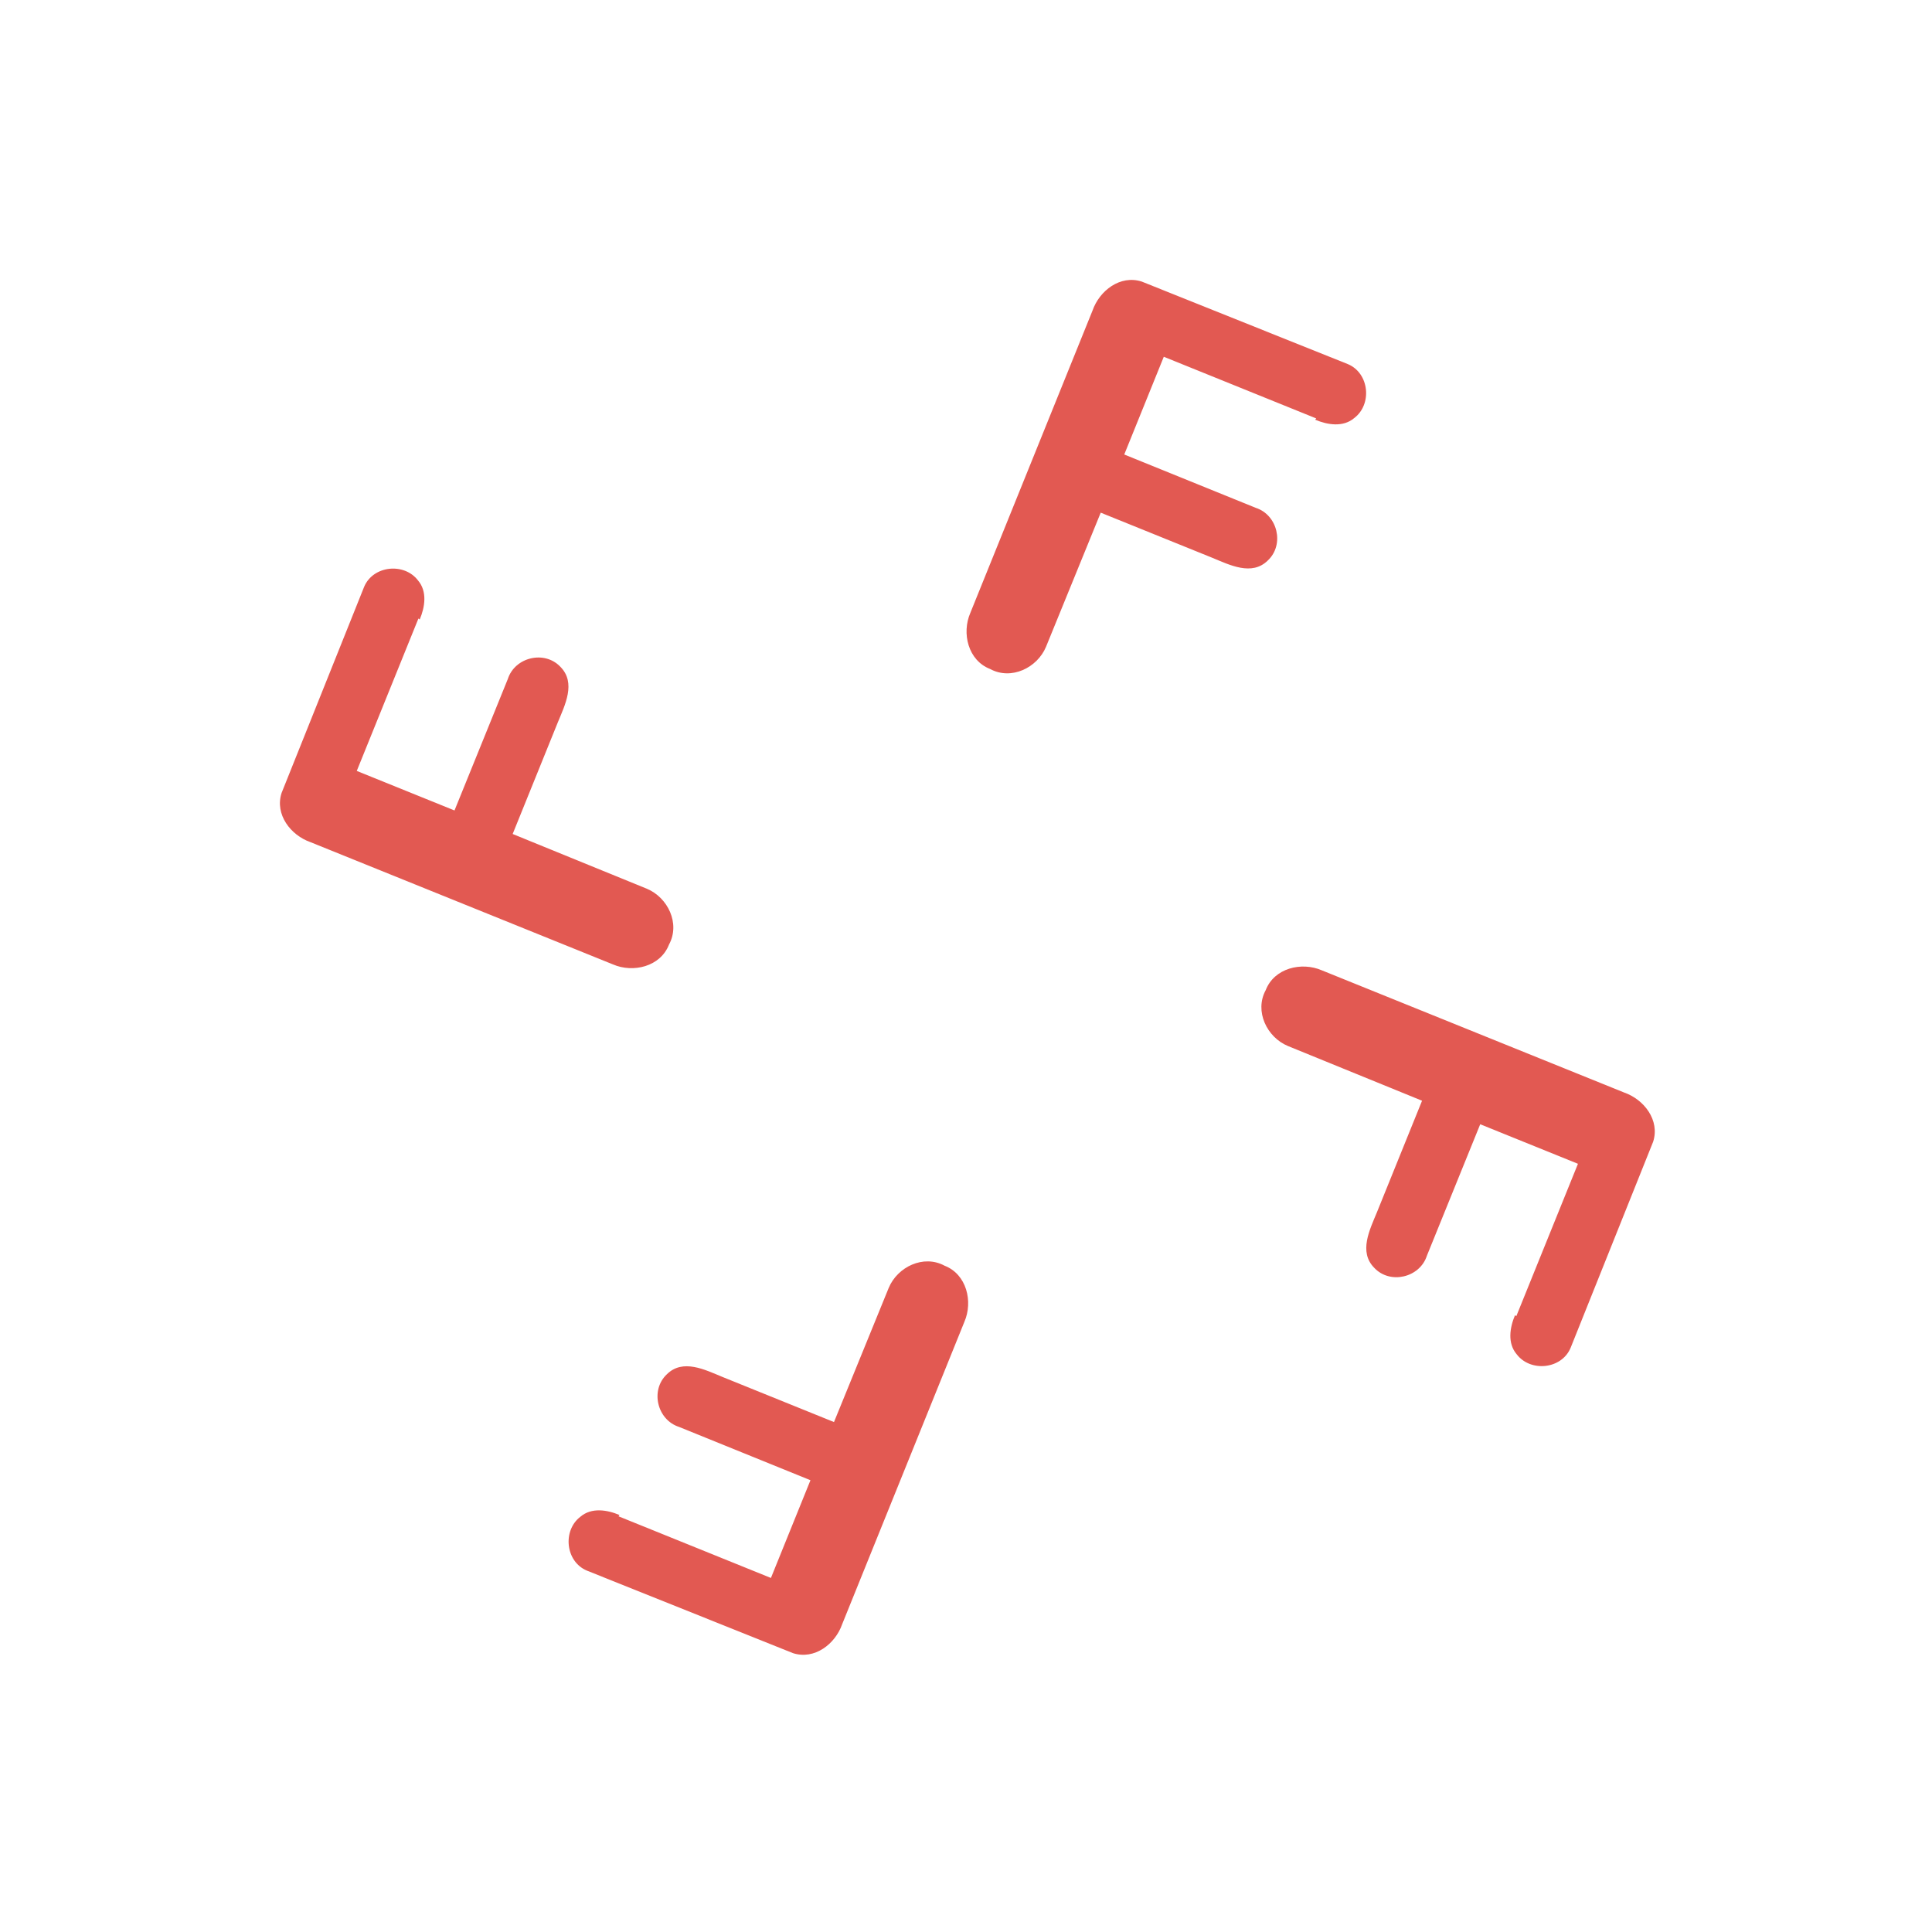
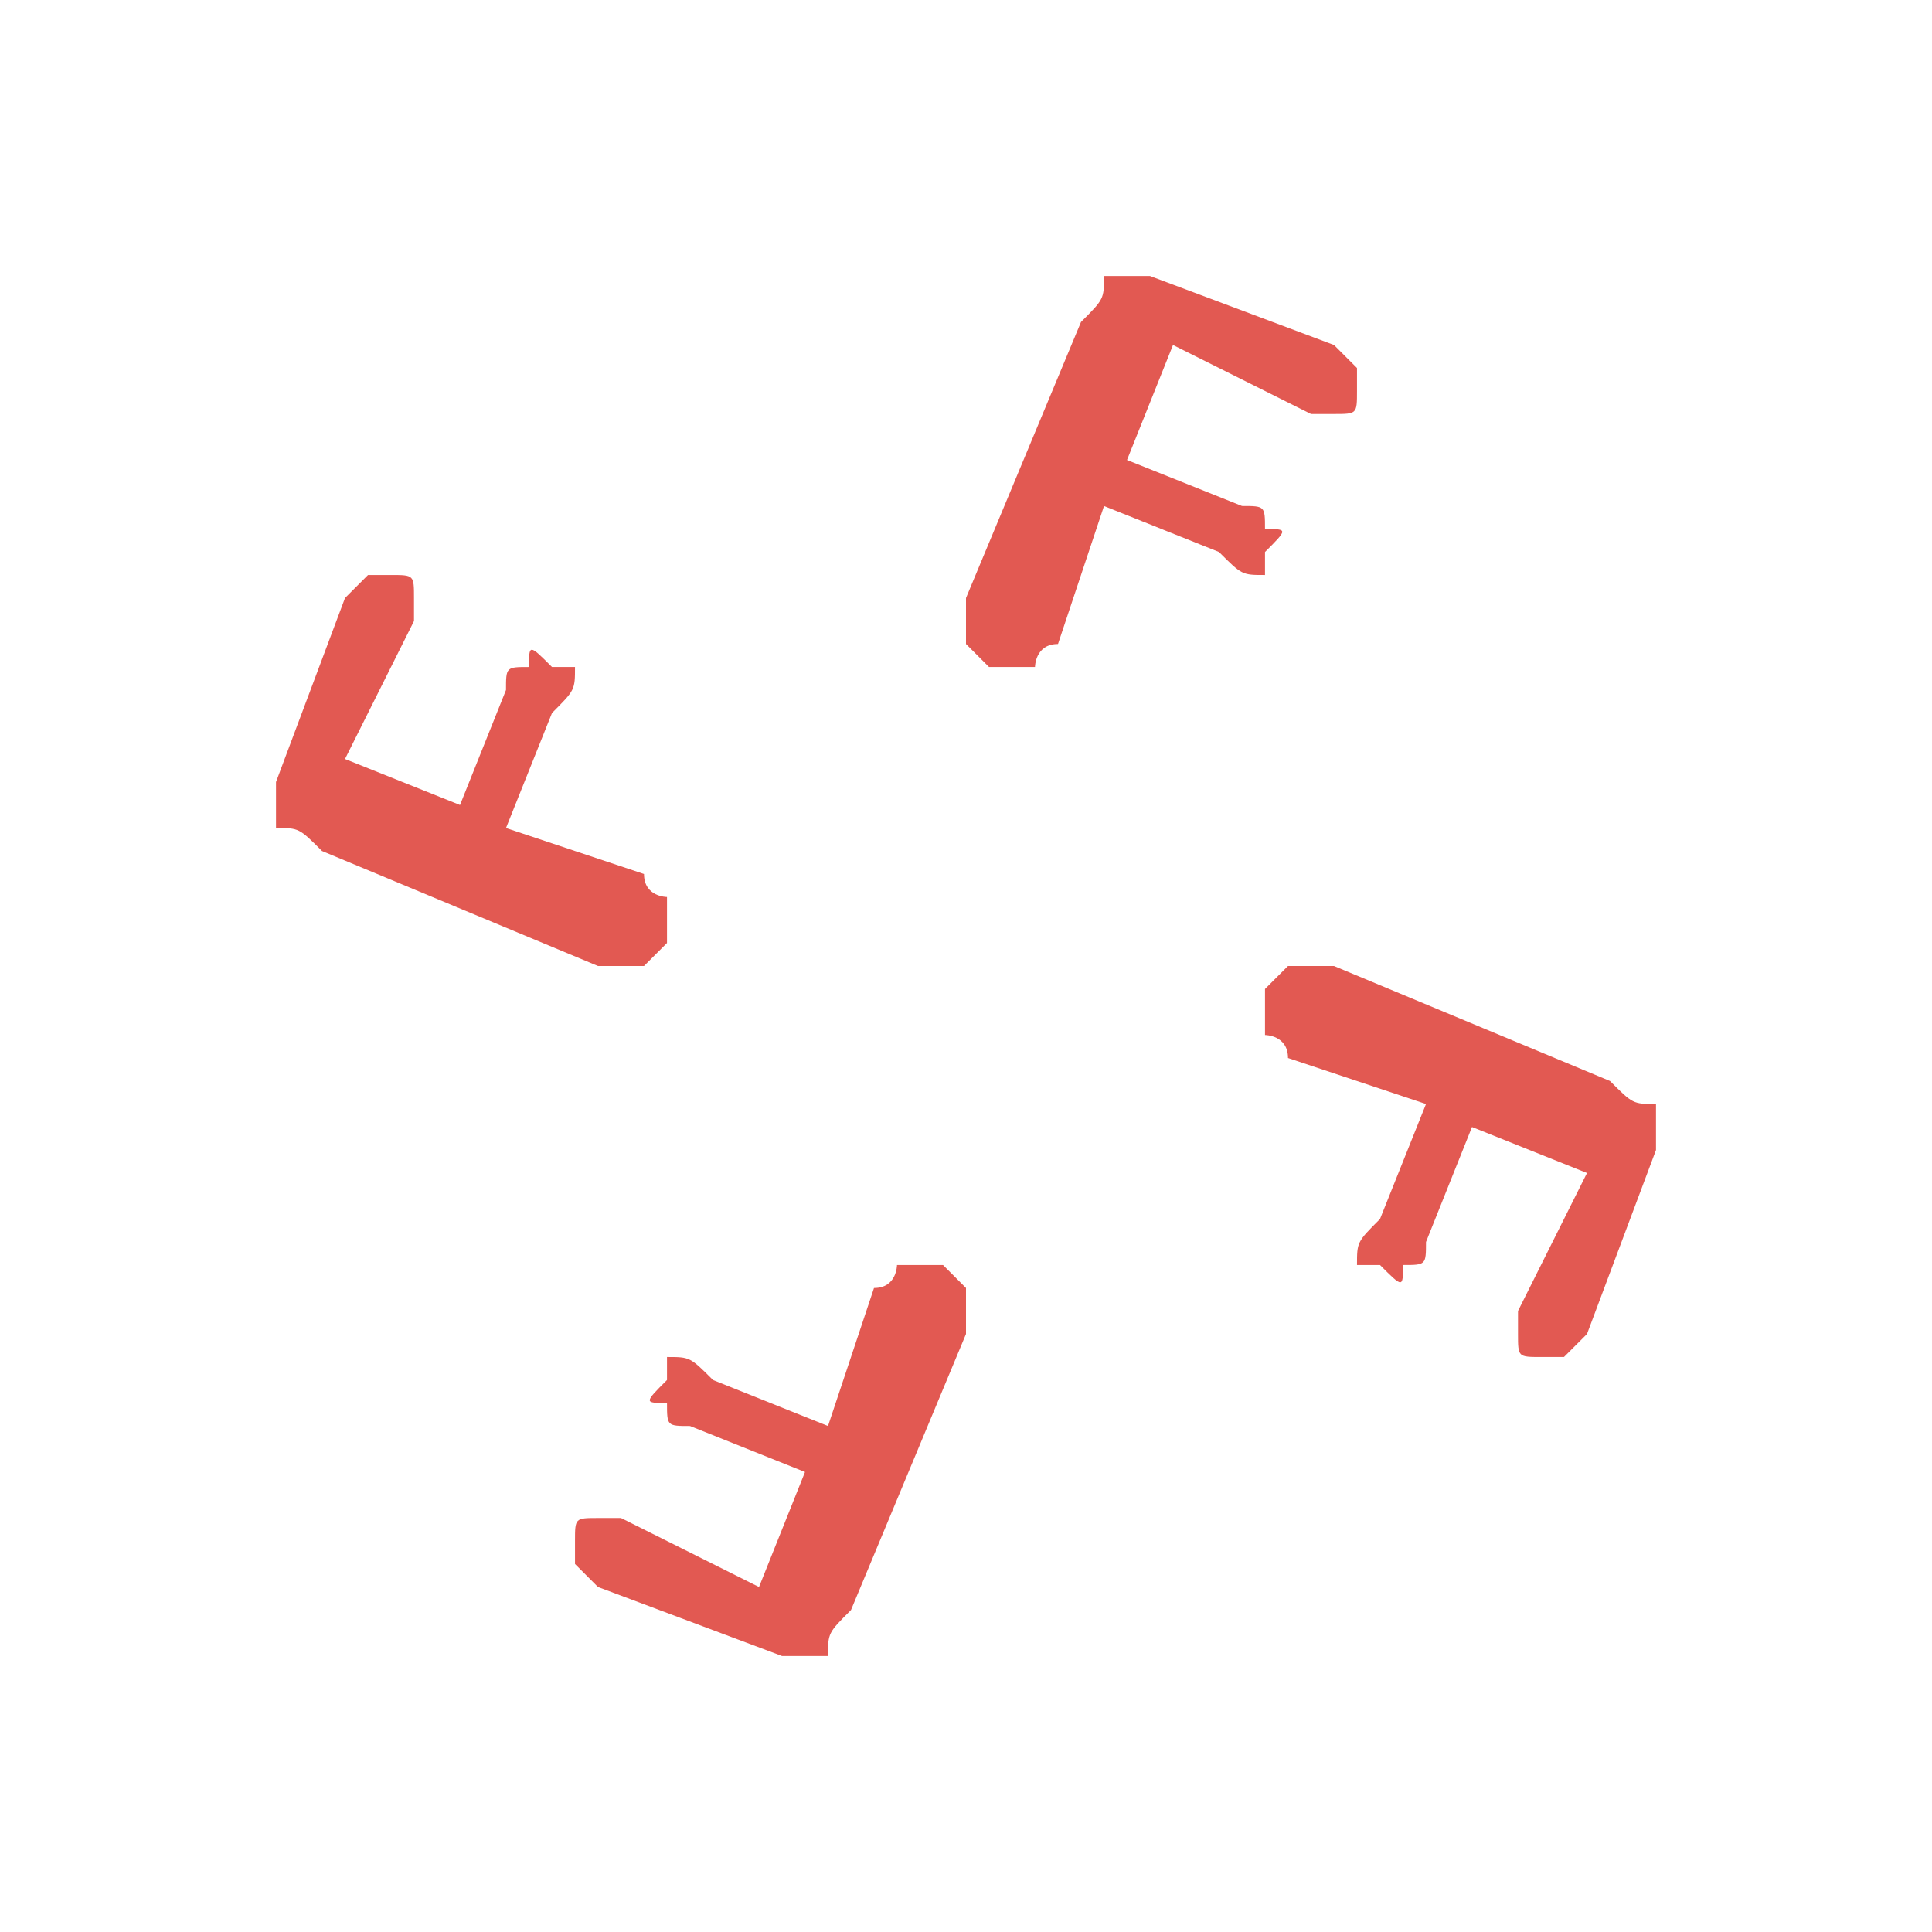
- <svg xmlns="http://www.w3.org/2000/svg" width="7.11mm" height="7.11mm" clip-rule="evenodd" fill-rule="evenodd" image-rendering="optimizeQuality" shape-rendering="geometricPrecision" text-rendering="geometricPrecision" version="1.1" viewBox="0 0 711 711" xml:space="preserve">
-   <g transform="matrix(.927 .375 -.375 .927 200 -207)">
-     <g class="fil1 fnt0" fill="#e25952" aria-label="F">
-       <path d="m399 228h-60.5v38.8l52.2 0.05c8.45-0.629 15 8.55 11.4 16.3-3.27 7.58-12.4 6.78-19.3 6.74h-44.3l-0.153 53.3c-0.077 8.39-7.22 16.3-16 15.3-8.71 0.137-14.7-8.28-14.5-16.4l-0.035-120c-0.391-7.78 4.5-16.1 12.8-16.7l81.7-0.284c8.56 0.105 13.9 10.3 9.63 17.5-2.47 4.74-8.13 6.05-13.1 5.97z" />
-     </g>
-   </g>
-   <g transform="matrix(.375 -.927 .927 .375 -207 512)">
-     <g class="fil1 fnt0" fill="#e25952" aria-label="F">
-       <path d="m399 228h-60.5v38.8l52.2 0.05c8.45-0.629 15 8.55 11.4 16.3-3.27 7.58-12.4 6.78-19.3 6.74h-44.3l-0.153 53.3c-0.077 8.39-7.22 16.3-16 15.3-8.71 0.137-14.7-8.28-14.5-16.4l-0.035-120c-0.391-7.78 4.5-16.1 12.8-16.7l81.7-0.284c8.56 0.105 13.9 10.3 9.63 17.5-2.47 4.74-8.13 6.05-13.1 5.97z" />
-     </g>
-   </g>
-   <g transform="matrix(-.927 -.375 .375 -.927 512 919)">
-     <g class="fil1 fnt0" fill="#e25952" aria-label="F">
-       <path d="m399 228h-60.5v38.8l52.2 0.05c8.45-0.629 15 8.55 11.4 16.3-3.27 7.58-12.4 6.78-19.3 6.74h-44.3l-0.153 53.3c-0.077 8.39-7.22 16.3-16 15.3-8.71 0.137-14.7-8.28-14.5-16.4l-0.035-120c-0.391-7.78 4.5-16.1 12.8-16.7l81.7-0.284c8.56 0.105 13.9 10.3 9.63 17.5-2.47 4.74-8.13 6.05-13.1 5.97z" />
-     </g>
-   </g>
-   <g transform="matrix(-.375 .927 -.927 -.375 919 200)">
-     <g class="fil1 fnt0" fill="#e25952" aria-label="F">
-       <path d="m399 228h-60.5v38.8l52.2 0.05c8.45-0.629 15 8.55 11.4 16.3-3.27 7.58-12.4 6.78-19.3 6.74h-44.3l-0.153 53.3c-0.077 8.39-7.22 16.3-16 15.3-8.71 0.137-14.7-8.28-14.5-16.4l-0.035-120c-0.391-7.78 4.5-16.1 12.8-16.7l81.7-0.284c8.56 0.105 13.9 10.3 9.63 17.5-2.47 4.74-8.13 6.05-13.1 5.97z" />
-     </g>
+ <svg xmlns="http://www.w3.org/2000/svg" xml:space="preserve" width="84px" height="84px" version="1.1" shape-rendering="geometricPrecision" text-rendering="geometricPrecision" image-rendering="optimizeQuality" fill-rule="evenodd" clip-rule="evenodd" viewBox="0 0 84 84">
+   <g id="Ebene_x0020_1">
+     <rect fill="none" width="84" height="84" />
+     <path fill="#E25952" fill-rule="nonzero" d="M57 18l-6 -3 -2 5 5 2c1,0 1,0 1,1 1,0 1,0 0,1 0,0 0,0 0,1 -1,0 -1,0 -2,-1l-5 -2 -2 6c-1,0 -1,1 -1,1 -1,0 -1,0 -2,0 0,0 -1,-1 -1,-1 0,0 0,-1 0,-2l5 -12c1,-1 1,-1 1,-2 0,0 1,0 1,0 0,0 1,0 1,0l8 3c1,1 1,1 1,1 0,1 0,1 0,1 0,1 0,1 -1,1 0,0 0,0 -1,0z" />
+     <path fill="#E25952" fill-rule="nonzero" d="M18 27l-3 6 5 2 2 -5c0,-1 0,-1 1,-1 0,-1 0,-1 1,0 0,0 0,0 1,0 0,1 0,1 -1,2l-2 5 6 2c0,1 1,1 1,1 0,1 0,1 0,2 0,0 -1,1 -1,1 0,0 -1,0 -2,0l-12 -5c-1,-1 -1,-1 -2,-1 0,0 0,-1 0,-1 0,0 0,-1 0,-1l3 -8c1,-1 1,-1 1,-1 1,0 1,0 1,0 1,0 1,0 1,1 0,0 0,0 0,1z" />
+     <path fill="#E25952" fill-rule="nonzero" d="M27 66l6 3 2 -5 -5 -2c-1,0 -1,0 -1,-1 -1,0 -1,0 0,-1 0,0 0,0 0,-1 1,0 1,0 2,1l5 2 2 -6c1,0 1,-1 1,-1 1,0 1,0 2,0 0,0 1,1 1,1 0,0 0,1 0,2l-5 12c-1,1 -1,1 -1,2 0,0 -1,0 -1,0 0,0 -1,0 -1,0l-8 -3c-1,-1 -1,-1 -1,-1 0,-1 0,-1 0,-1 0,-1 0,-1 1,-1 0,0 0,0 1,0z" />
+     <path fill="#E25952" fill-rule="nonzero" d="M66 57l3 -6 -5 -2 -2 5c0,1 0,1 -1,1 0,1 0,1 -1,0 0,0 0,0 -1,0 0,-1 0,-1 1,-2l2 -5 -6 -2c0,-1 -1,-1 -1,-1 0,-1 0,-1 0,-2 0,0 1,-1 1,-1 0,0 1,0 2,0l12 5c1,1 1,1 2,1 0,0 0,1 0,1 0,0 0,1 0,1l-3 8c-1,1 -1,1 -1,1 -1,0 -1,0 -1,0 -1,0 -1,0 -1,-1 0,0 0,0 0,-1z" />
  </g>
</svg>
